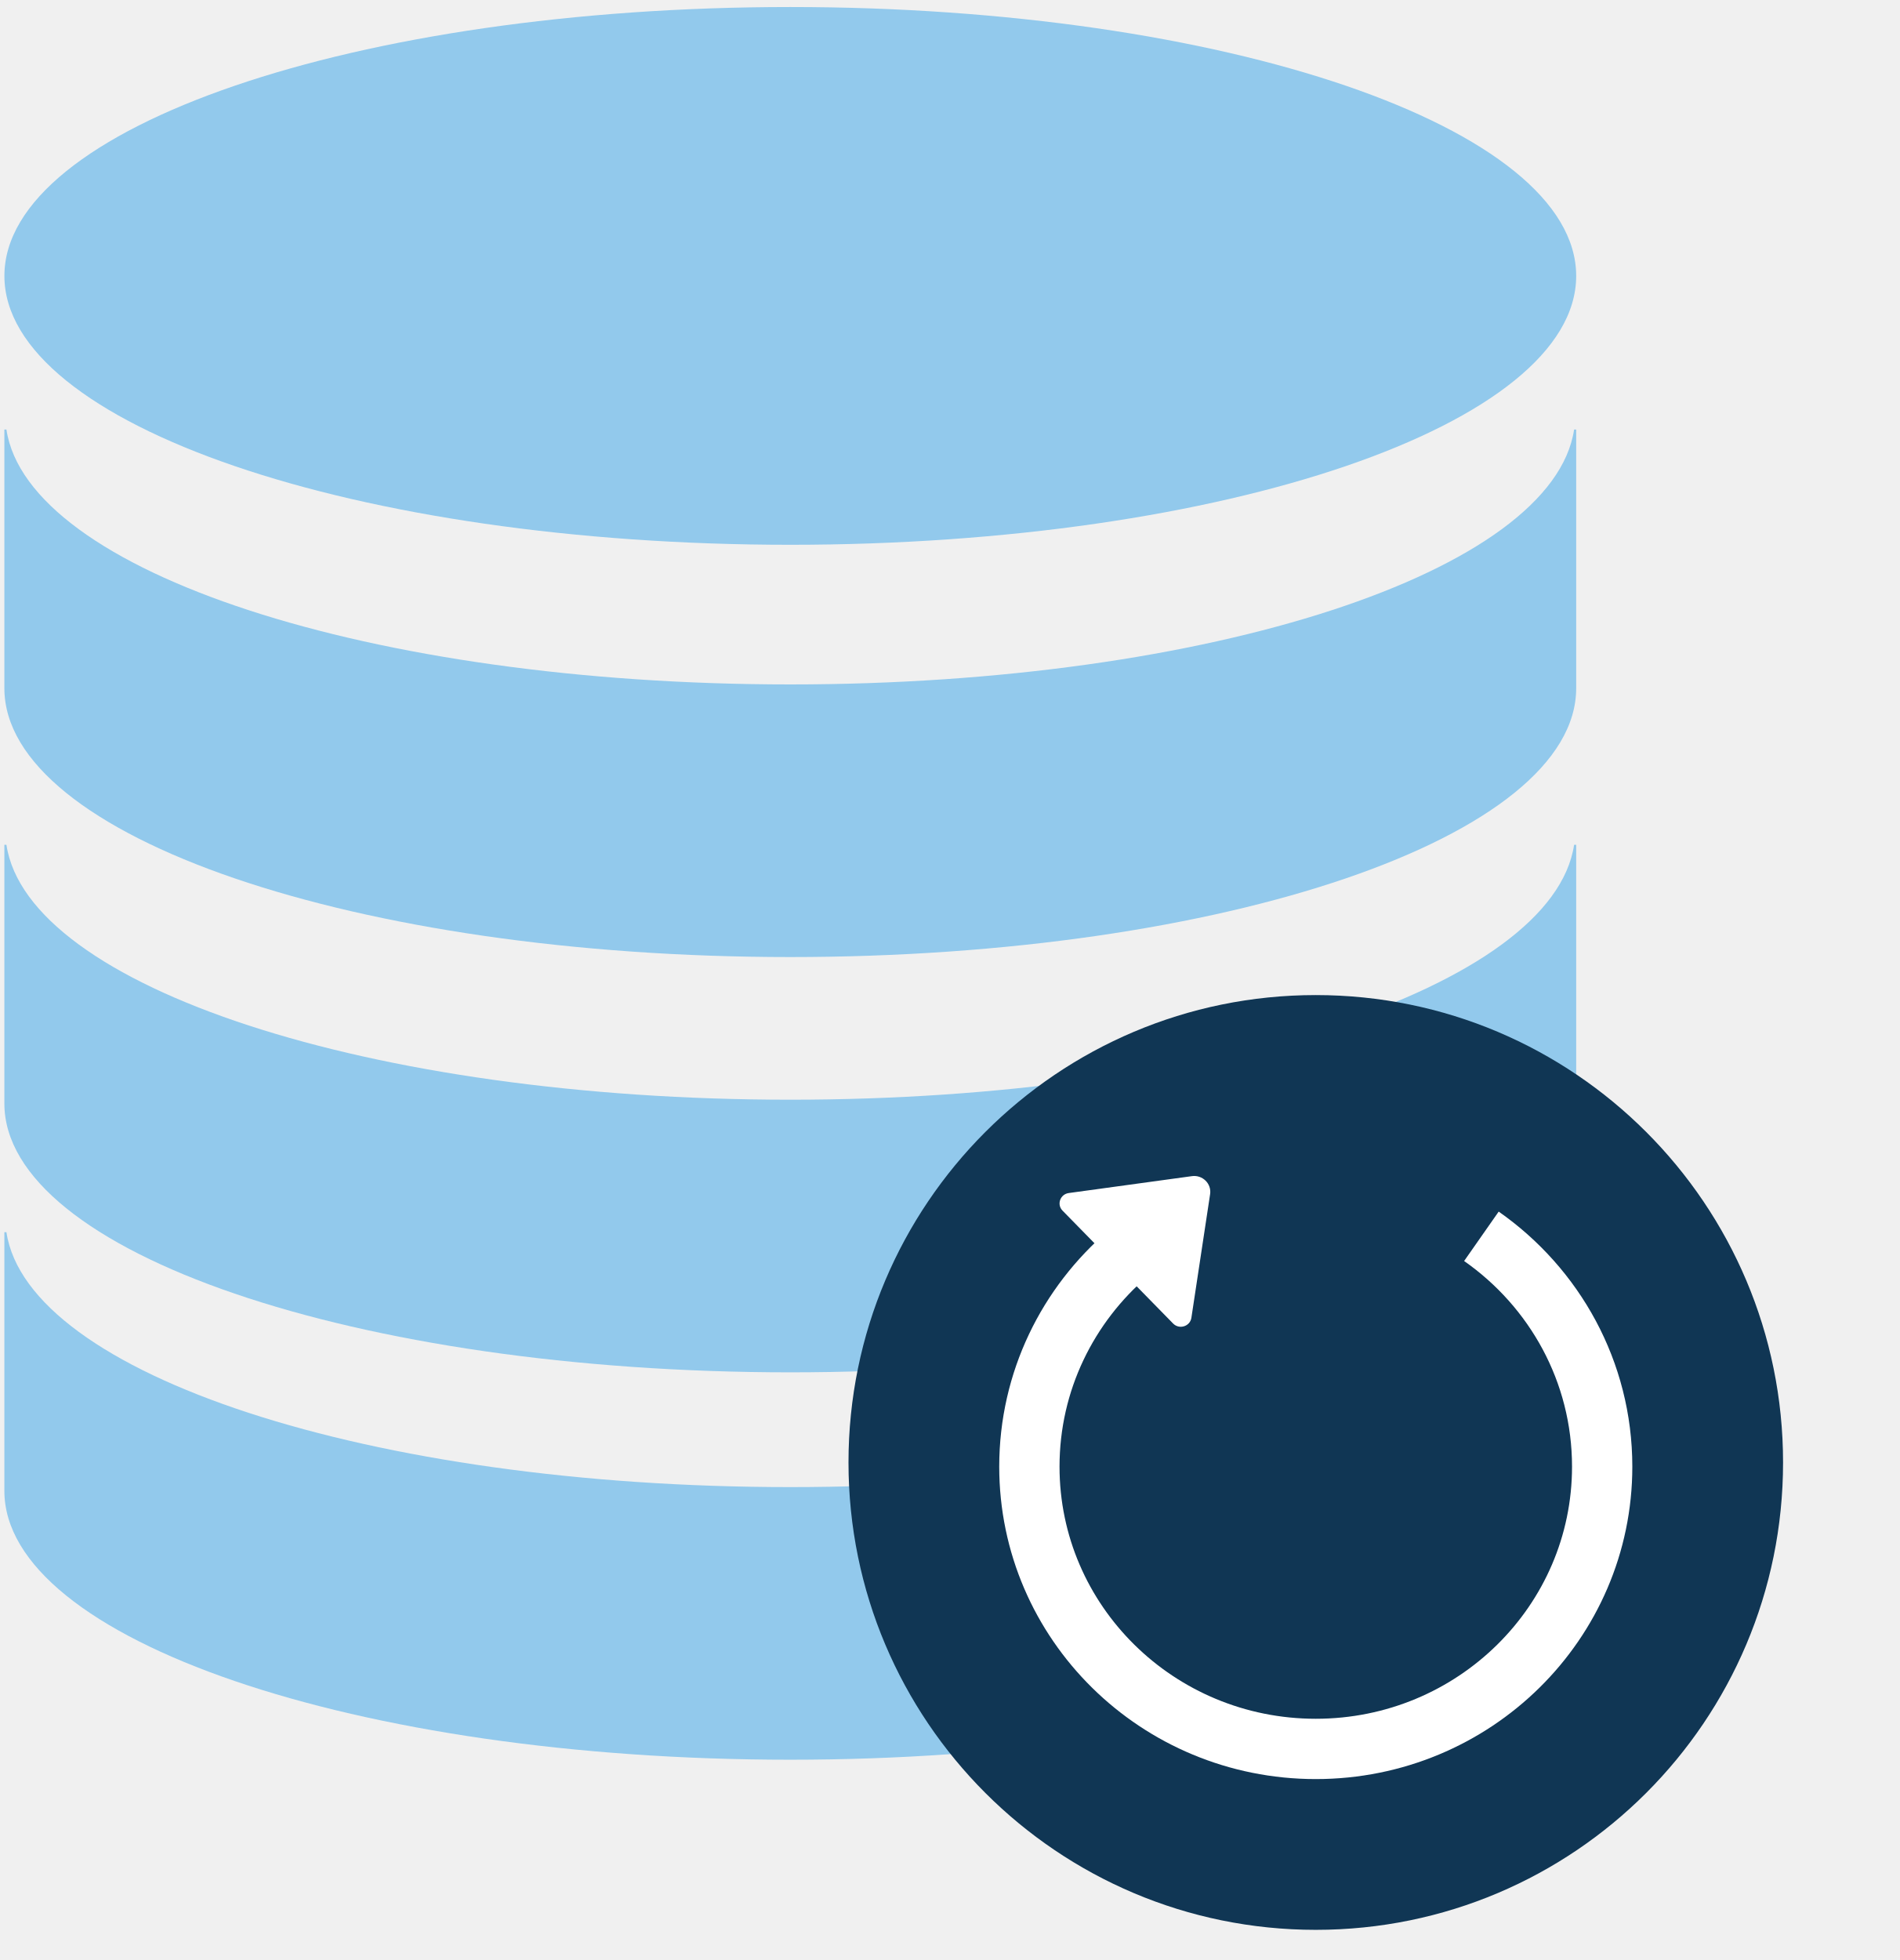
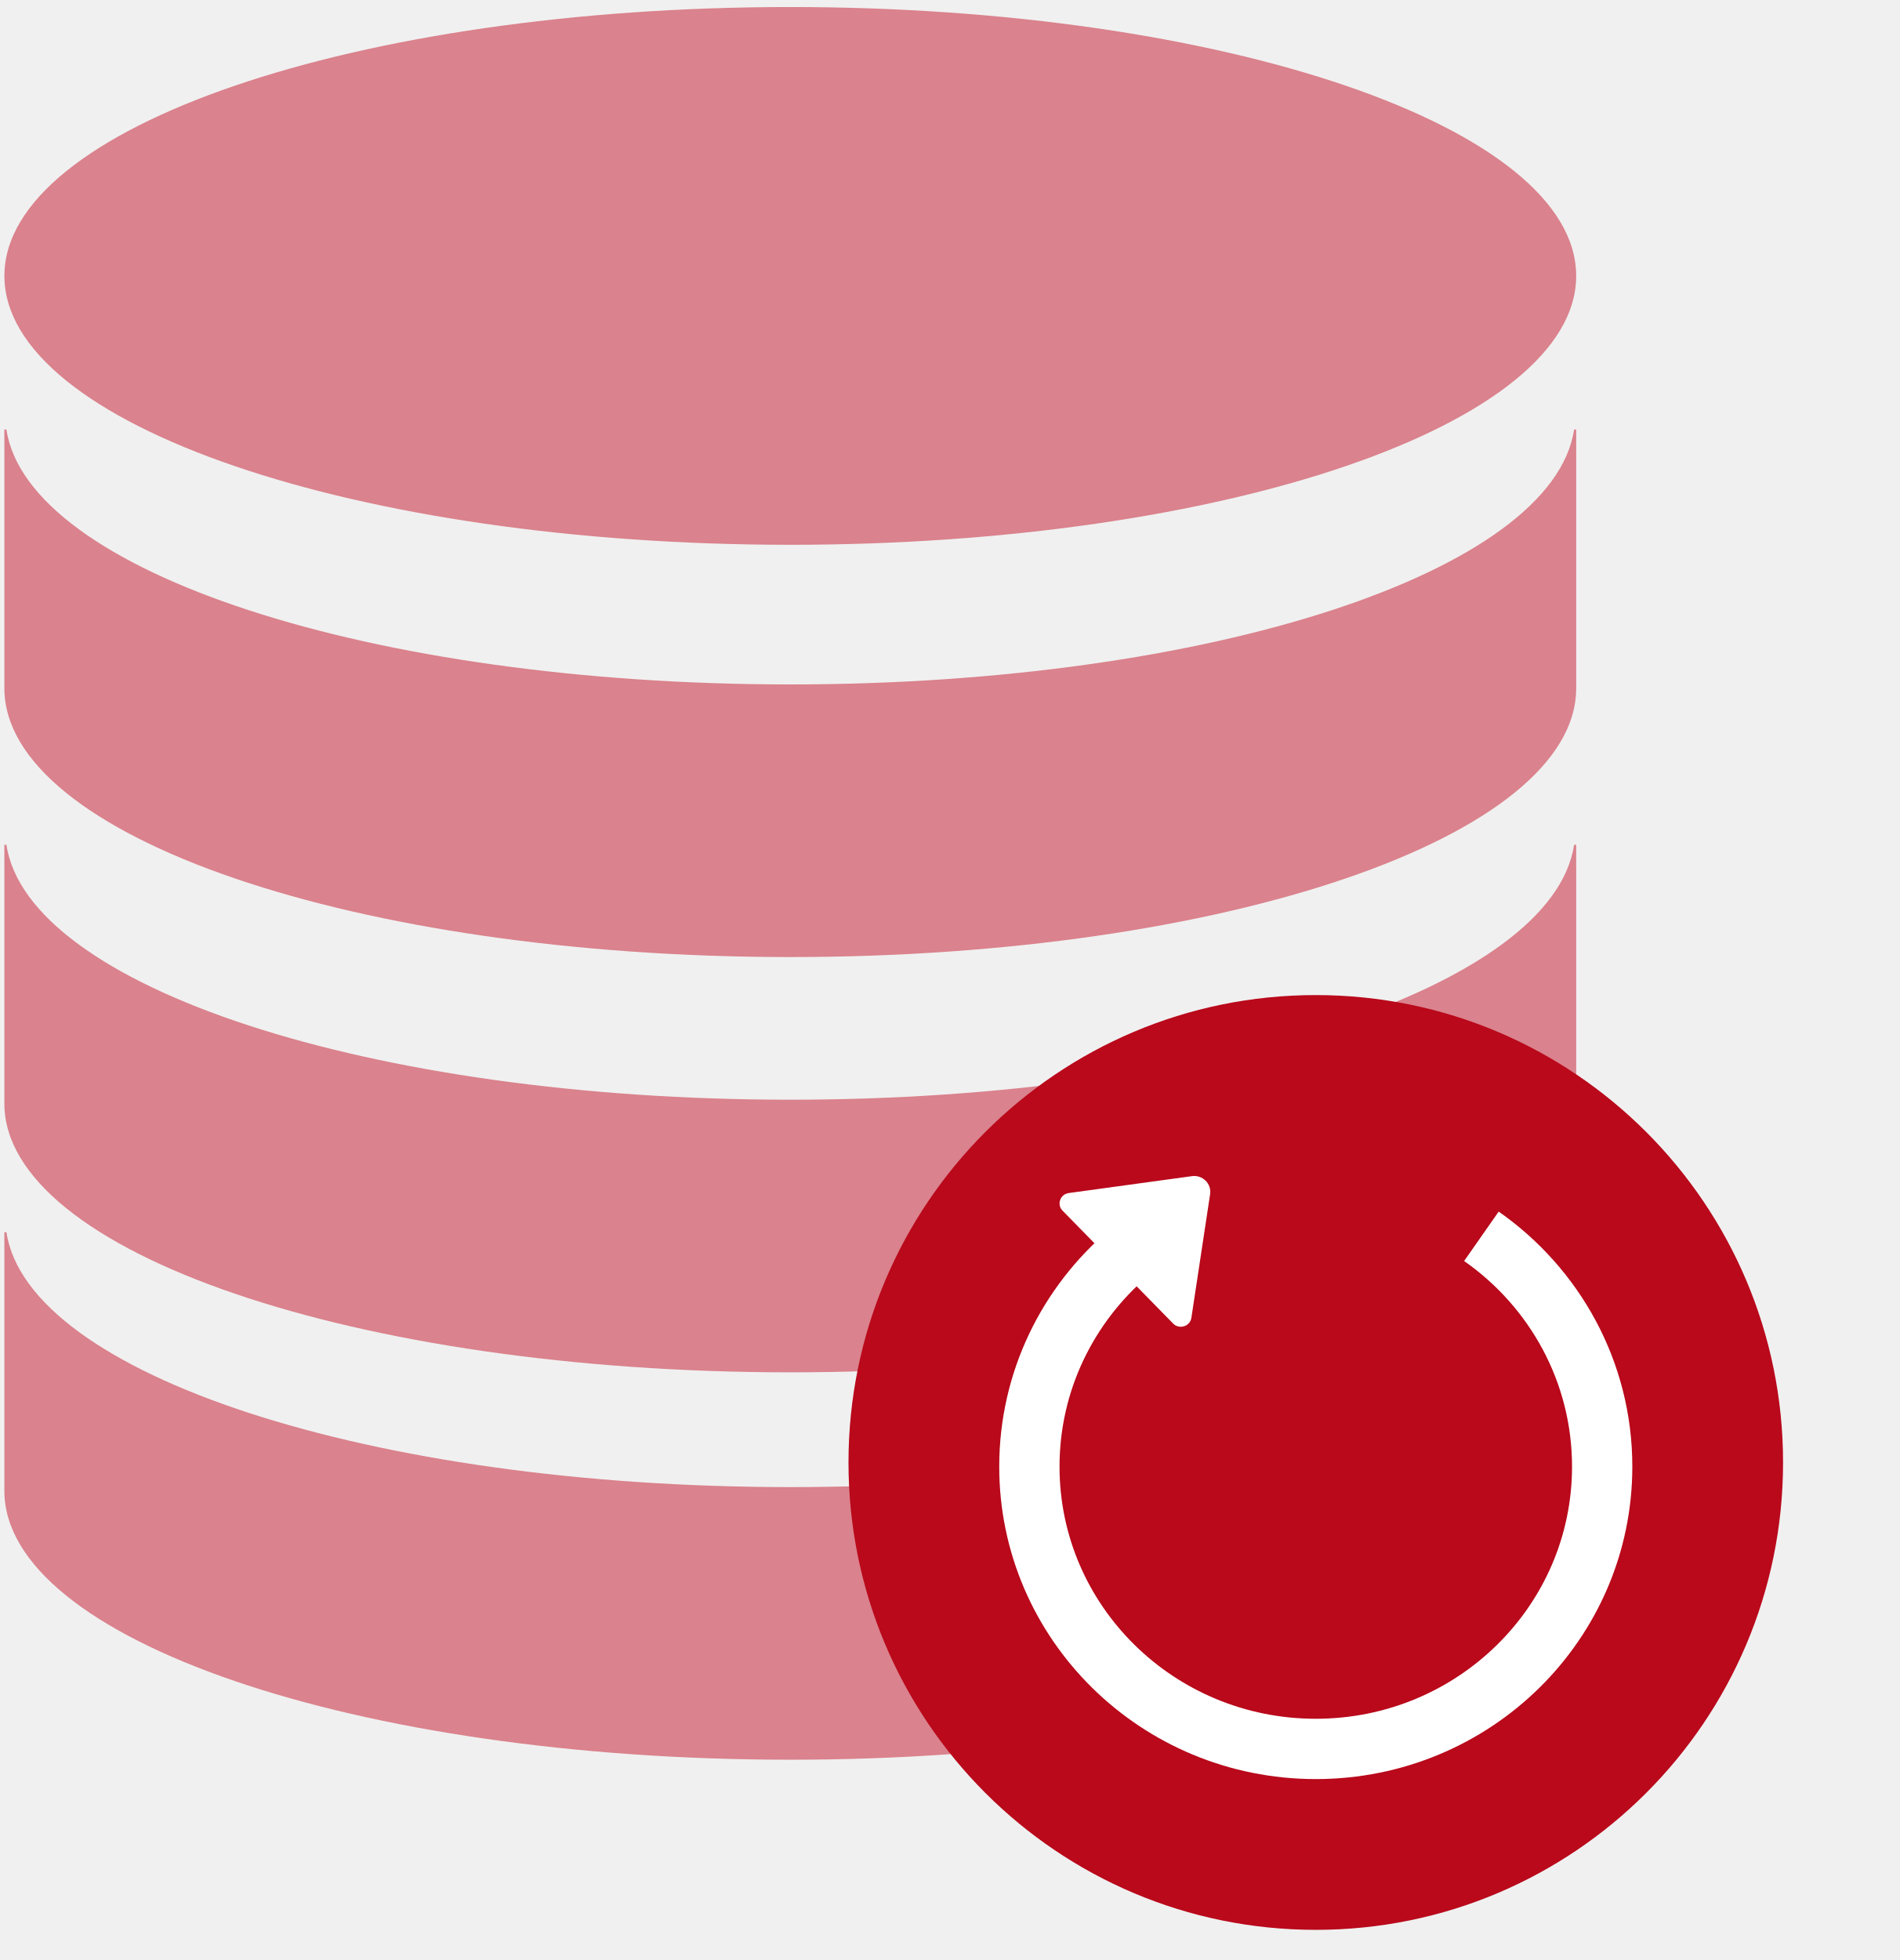
<svg xmlns="http://www.w3.org/2000/svg" width="63" height="65" fill="none" viewBox="0 0 63 65">
-   <path fill="#92C9EC" fill-rule="evenodd" d="M52.283 9.15c0 4.925-11.672 8.917-26.069 8.917-14.398 0-26.068-3.992-26.068-8.917C.146 4.226 11.816.233 26.214.233c14.398 0 26.069 3.992 26.069 8.917z" clip-rule="evenodd" />
-   <path fill="#92C9EC" fill-rule="evenodd" d="M26.214 22.698c-13.941 0-25.293-3.746-26.001-8.454H.145v8.578c0 4.926 11.672 8.917 26.069 8.917 14.398 0 26.069-3.991 26.069-8.917v-8.578h-.069c-.708 4.708-12.059 8.454-26.001 8.454z" clip-rule="evenodd" />
-   <path fill="#92C9EC" fill-rule="evenodd" d="M26.214 36.47c-13.941 0-25.293-3.746-26.001-8.454H.145v8.578c0 4.926 11.672 8.917 26.069 8.917 14.398 0 26.069-3.991 26.069-8.917v-8.578h-.069c-.708 4.708-12.059 8.454-26.001 8.454z" clip-rule="evenodd" />
-   <path fill="#92C9EC" fill-rule="evenodd" d="M26.214 49.317c-13.941 0-25.293-3.746-26.001-8.454H.145v8.578c0 4.926 11.672 8.917 26.069 8.917 14.398 0 26.069-3.991 26.069-8.917v-8.578h-.069c-.708 4.708-12.059 8.454-26.001 8.454z" clip-rule="evenodd" />
-   <circle cx="43.645" cy="48.5" r="15.5" fill="#103654" />
-   <path stroke="#fff" stroke-width="2" d="M49.139 41c2.424 1.696 4.006 4.485 4.006 7.638 0 5.17-4.253 9.362-9.5 9.362s-9.5-4.191-9.5-9.362c0-2.832 1.276-5.37 3.292-7.087" />
-   <path fill="#fff" fill-rule="evenodd" d="M35.245 40.149l3.667 3.743c.204.209.563.097.607-.189l.621-4.101c.052-.347-.251-.646-.604-.597l-4.084.56c-.286.039-.407.38-.207.584z" clip-rule="evenodd" />
+   <path fill="#da828d" fill-rule="evenodd" d="M52.283 9.15c0 4.925-11.672 8.917-26.069 8.917-14.398 0-26.068-3.992-26.068-8.917C.146 4.226 11.816.233 26.214.233c14.398 0 26.069 3.992 26.069 8.917z" clip-rule="evenodd" />
+   <path fill="#da828d" fill-rule="evenodd" d="M26.214 22.698c-13.941 0-25.293-3.746-26.001-8.454H.145v8.578c0 4.926 11.672 8.917 26.069 8.917 14.398 0 26.069-3.991 26.069-8.917v-8.578h-.069c-.708 4.708-12.059 8.454-26.001 8.454z" clip-rule="evenodd" />
+   <path fill="#da828d" fill-rule="evenodd" d="M26.214 36.47c-13.941 0-25.293-3.746-26.001-8.454H.145v8.578c0 4.926 11.672 8.917 26.069 8.917 14.398 0 26.069-3.991 26.069-8.917v-8.578h-.069c-.708 4.708-12.059 8.454-26.001 8.454z" clip-rule="evenodd" />
+   <path fill="#da828d" fill-rule="evenodd" d="M26.214 49.317c-13.941 0-25.293-3.746-26.001-8.454H.145v8.578c0 4.926 11.672 8.917 26.069 8.917 14.398 0 26.069-3.991 26.069-8.917v-8.578h-.069c-.708 4.708-12.059 8.454-26.001 8.454z" clip-rule="evenodd" />
+   <circle cx="43.645" cy="48.5" r="15.5" fill="#b9091b" />
+   <path stroke="#ffffff" stroke-width="2" d="M49.139 41c2.424 1.696 4.006 4.485 4.006 7.638 0 5.17-4.253 9.362-9.5 9.362s-9.5-4.191-9.5-9.362c0-2.832 1.276-5.37 3.292-7.087" fill="#b9091b" />
+   <path fill="#ffffff" fill-rule="evenodd" d="M35.245 40.149l3.667 3.743c.204.209.563.097.607-.189l.621-4.101c.052-.347-.251-.646-.604-.597l-4.084.56c-.286.039-.407.38-.207.584z" clip-rule="evenodd" />
</svg>
